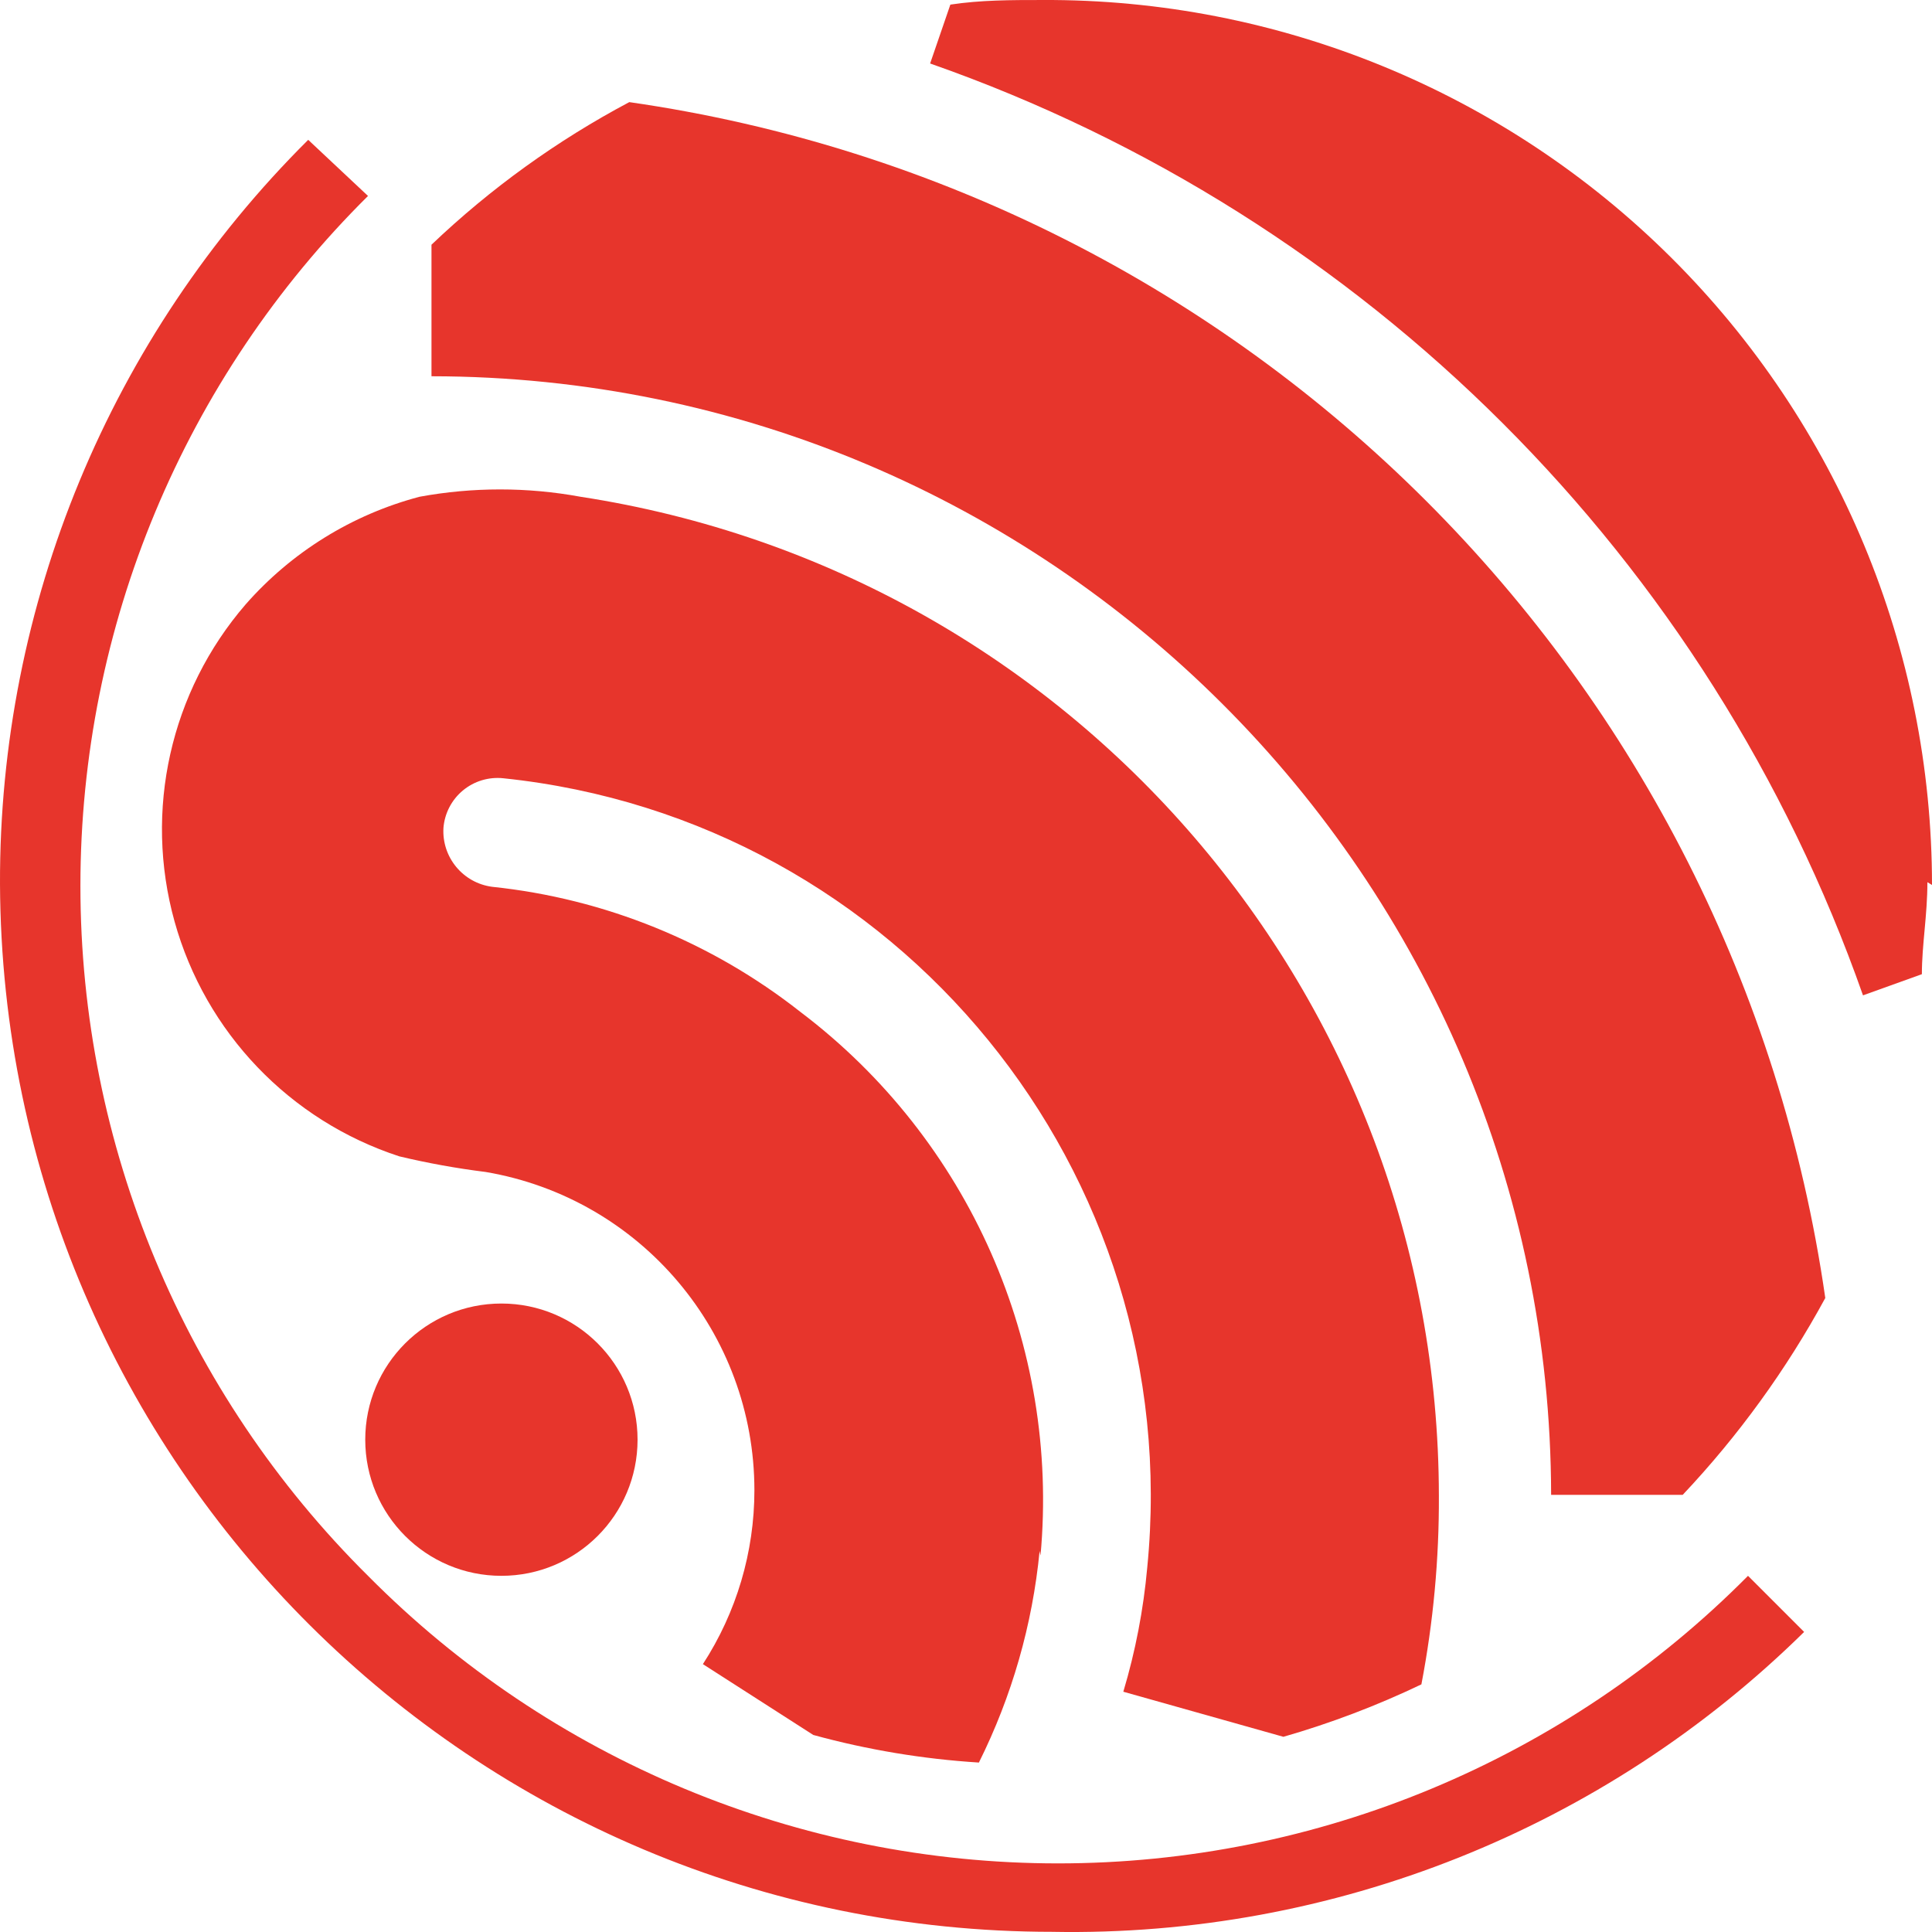
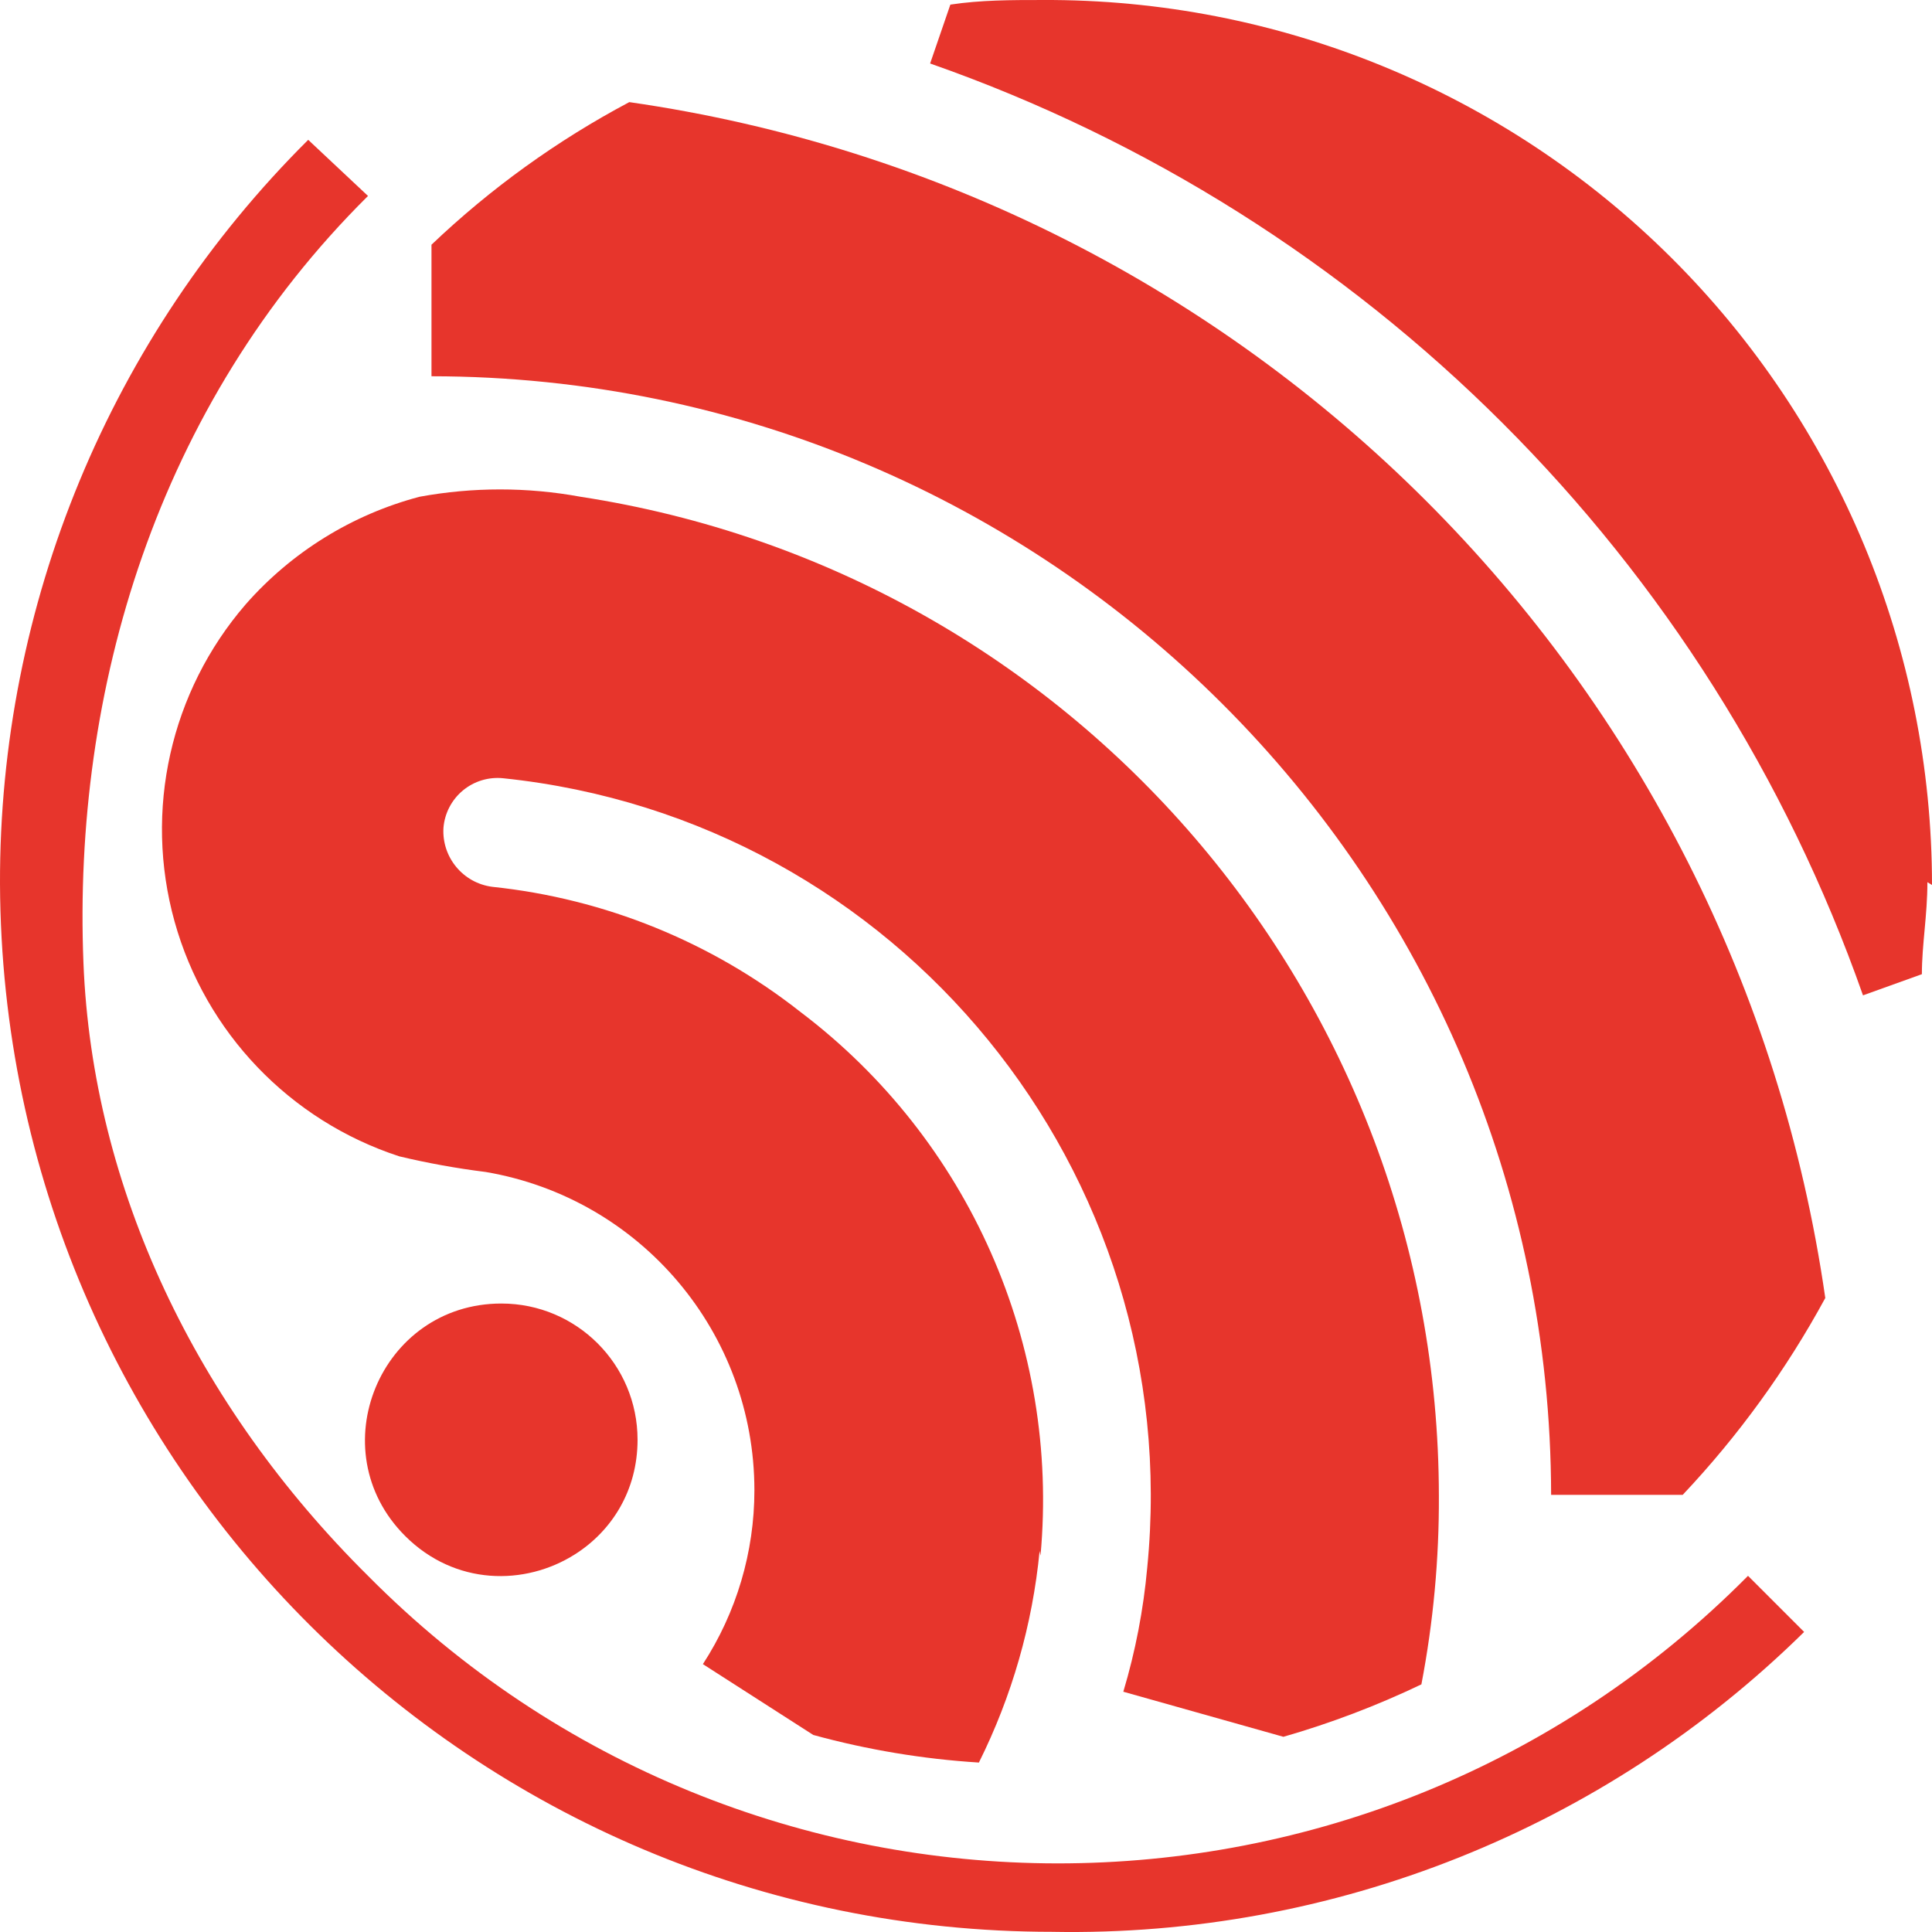
- <svg xmlns="http://www.w3.org/2000/svg" viewBox="0 0 188.976 188.976" version="1.1" width="50mm" height="50mm" id="svg1363">
+ <svg xmlns="http://www.w3.org/2000/svg" viewBox="0 0 188.976 188.976" version="1.1" width="50mm" height="50mm" id="svg1257">
  <defs id="defs826">
    <style id="style824">.cls-1{fill:#e7352c;}.cls-2{fill:#333;}</style>
  </defs>
-   <g id="layer1">
-     <path class="cls-1" d="M 62.362,140.82 A 13.318,13.317 0 1 1 49.044,127.503 13.318,13.317 0 0 1 62.362,140.82" id="path830" style="stroke-width:8.998" />
-     <path class="cls-1" d="M 178.538,126.963 A 138.042,138.029 0 0 0 61.553,9.989 87.559,87.551 0 0 0 42.205,23.936 V 36.803 A 109.606,109.596 0 0 1 151.721,146.219 h 12.868 a 92.238,92.23 0 0 0 13.948,-19.256" id="path832" style="stroke-width:8.998" />
-     <path class="cls-1" d="M 188.976,86.562 A 86.569,86.561 0 0 0 101.957,0.001 c -3.06,0 -6.029,0 -8.999,0.45 L 90.979,6.21 A 148.931,148.917 0 0 1 182.227,97.359 l 5.759,-2.07 c 0,-2.879 0.54,-5.759 0.54,-8.998" id="path834" style="stroke-width:8.998" />
-     <path class="cls-1" d="M 102.947,188.959 A 102.947,102.937 0 0 1 4.2016163e-4,86.472 102.227,102.217 0 0 1 30.147,13.678 l 5.849,5.489 a 95.028,95.019 0 0 0 0,134.97 95.028,95.019 0 0 0 134.983,0 l 5.489,5.489 a 102.137,102.127 0 0 1 -73.521,29.334" id="path836" style="stroke-width:8.998" />
-     <path class="cls-1" d="M 101.777,152.157 A 59.842,59.837 0 0 0 78.29,98.979 58.583,58.577 0 0 0 48.144,86.742 5.489,5.489 0 0 1 43.375,80.983 a 5.309,5.309 0 0 1 5.849,-4.859 70.641,70.634 0 0 1 62.992,77.203 61.642,61.636 0 0 1 -2.34,12.147 l 15.658,4.409 a 86.929,86.921 0 0 0 13.498,-5.129 95.748,95.739 0 0 0 1.71,-18.446 98.987,98.978 0 0 0 -83.959,-97.718 43.554,43.55 0 0 0 -15.748,0 34.286,34.282 0 0 0 -17.008,10.528 33.656,33.653 0 0 0 15.028,53.988 77.93,77.923 0 0 0 8.459,1.53 v 0 a 31.586,31.583 0 0 1 26.277,31.133 31.226,31.223 0 0 1 -5.039,17.006 l 10.799,6.928 a 80.18,80.172 0 0 0 16.198,2.699 59.212,59.207 0 0 0 5.939,-20.695" id="path838" style="stroke-width:8.998" />
+   <g id="layer1" style="display:inline">
+     <path class="cls-1" d="m 62.362,140.82 c 0,4.996 -2.544,8.942 -6.116,11.21 -4.91,3.117 -11.763,3.063 -16.62,-1.794 -8.39,-8.389 -2.449,-22.733 9.417,-22.733 7.355,0 13.318,5.962 13.318,13.317" id="path830" style="stroke:none;stroke-width:8.998" />
+     <path class="cls-1" d="M 178.538,126.963 A 138.042,138.029 0 0 0 61.553,9.989 87.559,87.551 0 0 0 42.205,23.936 V 36.803 A 109.606,109.596 0 0 1 151.721,146.219 h 12.868 a 92.238,92.23 0 0 0 13.948,-19.256" id="path832" style="stroke:none;stroke-width:8.998" />
+     <path class="cls-1" d="M 188.976,86.562 A 86.569,86.561 0 0 0 101.957,0.001 c -3.06,0 -6.029,0 -8.999,0.45 L 90.979,6.21 A 148.931,148.917 0 0 1 182.227,97.359 l 5.759,-2.07 c 0,-2.879 0.54,-5.759 0.54,-8.998" id="path834" style="stroke:none;stroke-width:8.998" />
+     <path class="cls-1" d="M 102.947,188.959 C 46.267,188.96 0.248,143.147 4.2072718e-4,86.472 -0.083,59.154 10.773,32.94 30.147,13.678 l 5.849,5.489 C 15.312,39.666 7.103,67.54 8.163,94.193 9.038,116.205 19.172,137.463 35.996,154.137 c 18.573,18.736 42.999,28.113 67.43,28.128 24.472,0.016 48.948,-9.36 67.553,-28.128 l 5.489,5.489 c -19.567,19.262 -46.067,29.835 -73.521,29.334" id="path836" style="stroke:none;stroke-width:8.998" />
+     <path class="cls-1" d="M 101.777,152.157 A 59.842,59.837 0 0 0 78.29,98.979 58.583,58.577 0 0 0 48.144,86.742 a 5.489,5.489 0 0 1 -4.769,-5.759 5.309,5.309 0 0 1 5.849,-4.859 70.641,70.634 0 0 1 62.992,77.203 61.642,61.636 0 0 1 -2.34,12.147 l 15.658,4.409 a 86.929,86.921 0 0 0 13.498,-5.129 95.748,95.739 0 0 0 1.71,-18.446 98.987,98.978 0 0 0 -83.959,-97.718 43.554,43.55 0 0 0 -15.748,0 34.286,34.282 0 0 0 -17.008,10.528 33.656,33.653 0 0 0 15.028,53.988 77.93,77.923 0 0 0 8.459,1.53 v 0 a 31.586,31.583 0 0 1 26.277,31.133 31.226,31.223 0 0 1 -5.039,17.006 l 10.799,6.928 a 80.18,80.172 0 0 0 16.198,2.699 59.212,59.207 0 0 0 5.939,-20.695" id="path838" style="stroke:none;stroke-width:8.998" />
  </g>
</svg>
